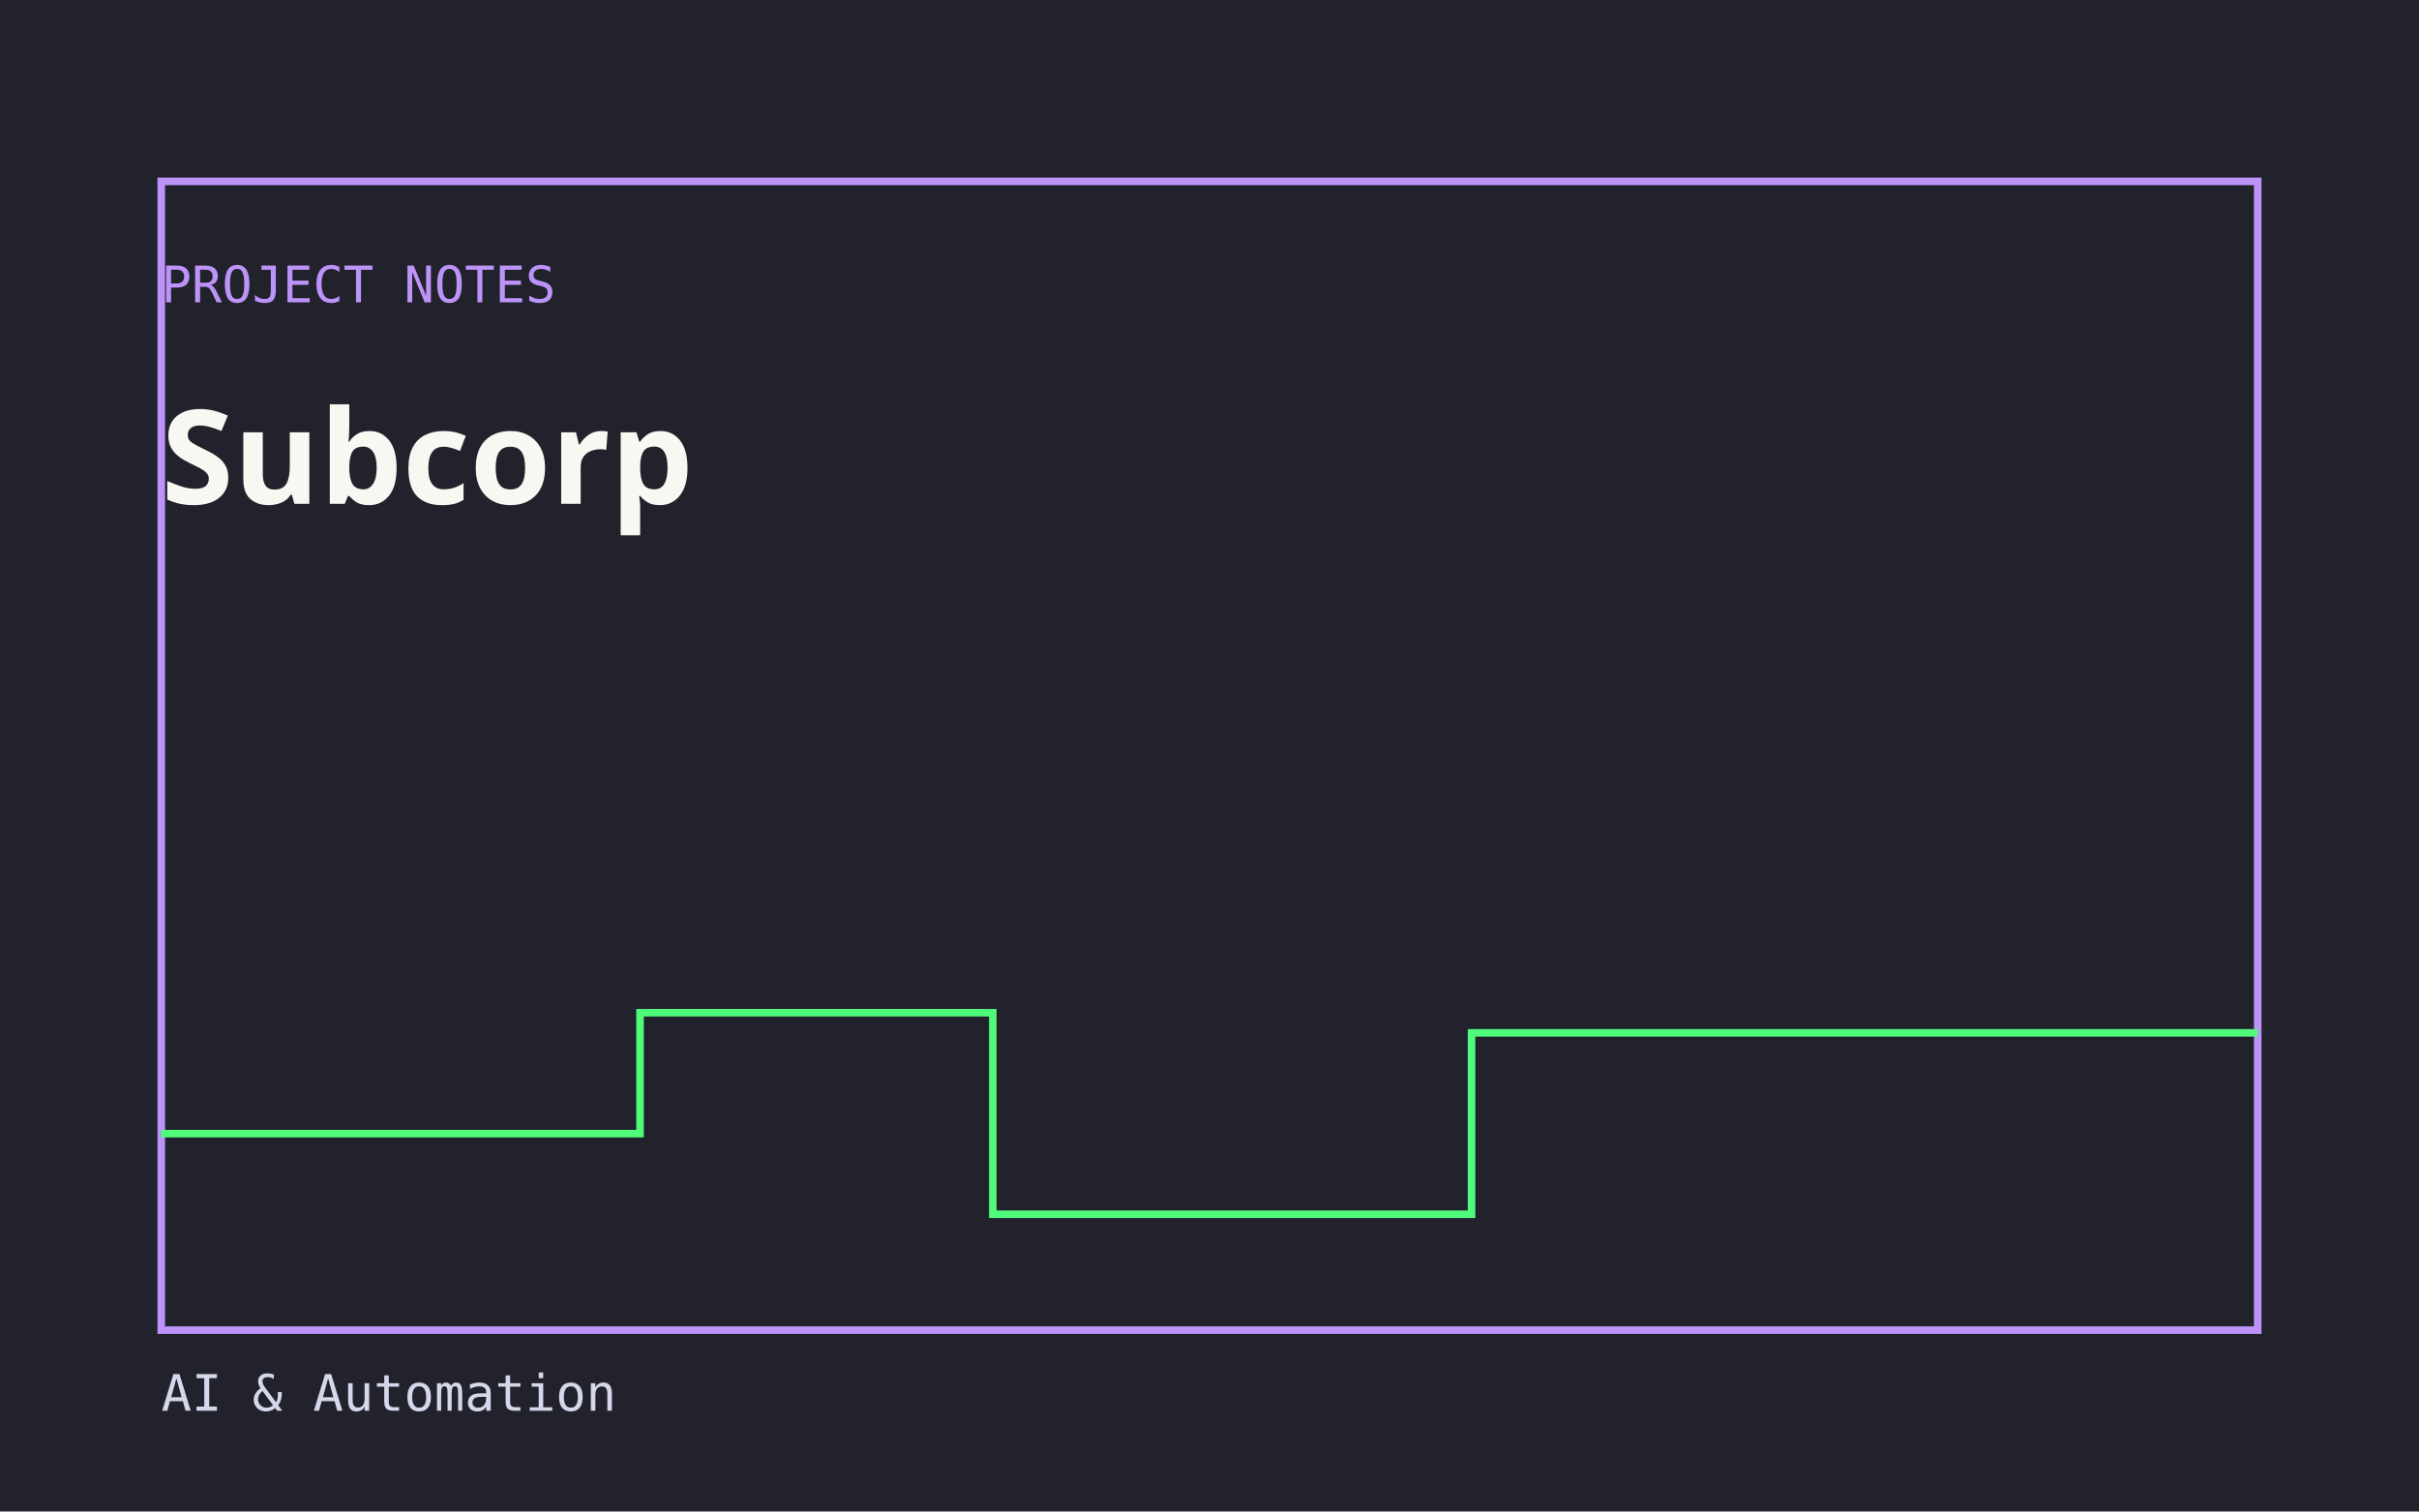
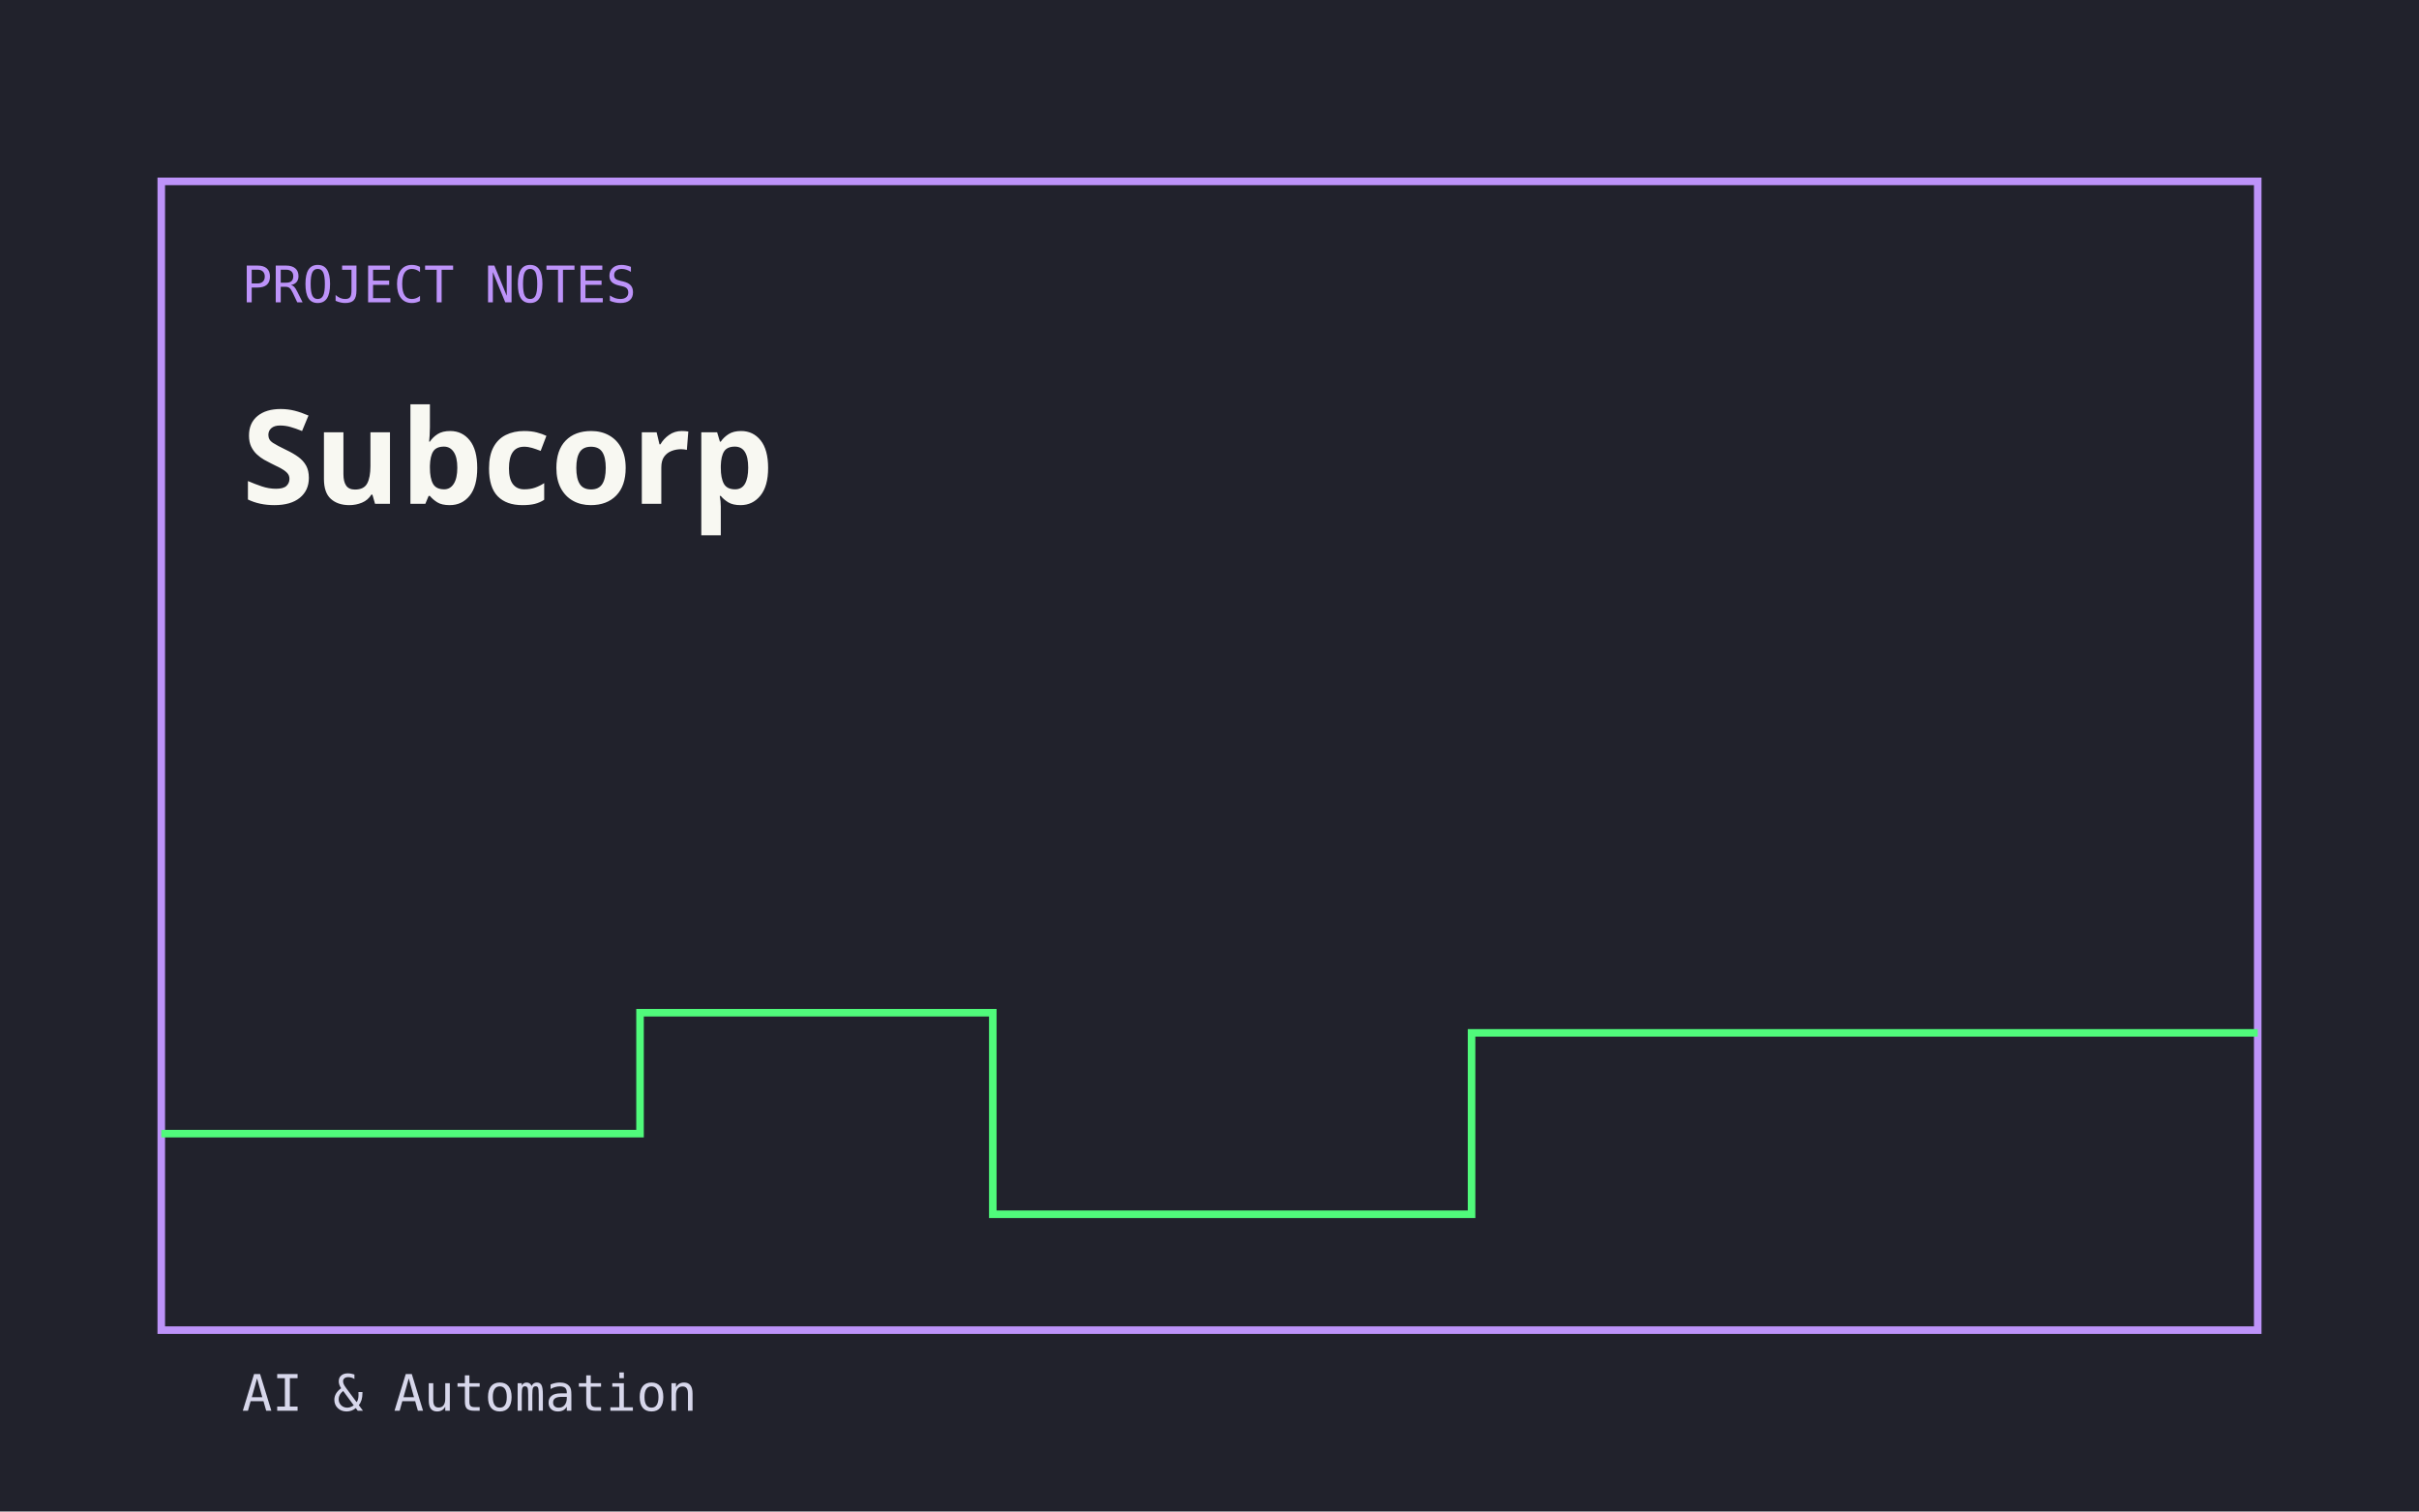
<svg xmlns="http://www.w3.org/2000/svg" width="960" height="600" viewBox="0 0 960 600">
  <rect width="960" height="600" fill="#21222c" />
  <path d="M64 72h832v456H64z" fill="none" stroke="#bd93f9" stroke-width="3" />
  <path d="M64 450h190v-48h140v80h190v-72h312" fill="none" stroke="#50fa7b" stroke-width="3" />
-   <text x="64" y="120" fill="#bd93f9" font-family="monospace" font-size="20">PROJECT NOTES</text>
-   <text x="64" y="200" fill="#f8f8f2" font-family="sans-serif" font-size="52" font-weight="700">Subcorp</text>
-   <text x="64" y="560" fill="#d7d7eb" font-family="monospace" font-size="20">AI &amp; Automation</text>
+   <text x="96" y="120" fill="#bd93f9" font-family="monospace" font-size="20">PROJECT NOTES</text>
+   <text x="96" y="200" fill="#f8f8f2" font-family="sans-serif" font-size="52" font-weight="700">Subcorp</text>
+   <text x="96" y="560" fill="#d7d7eb" font-family="monospace" font-size="20">AI &amp; Automation</text>
</svg>
